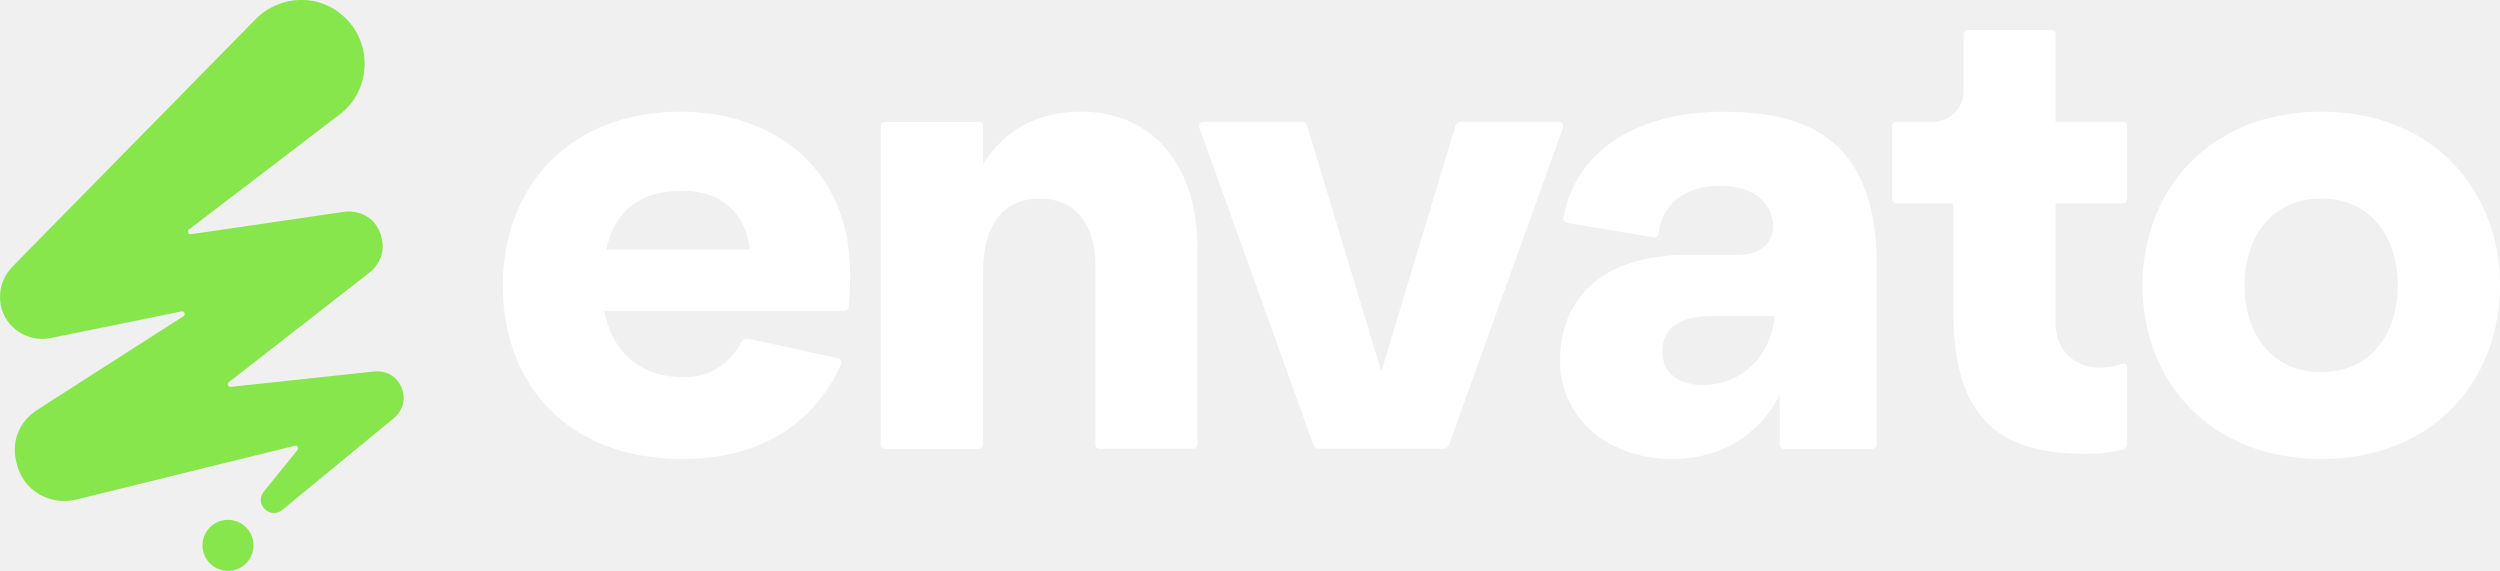
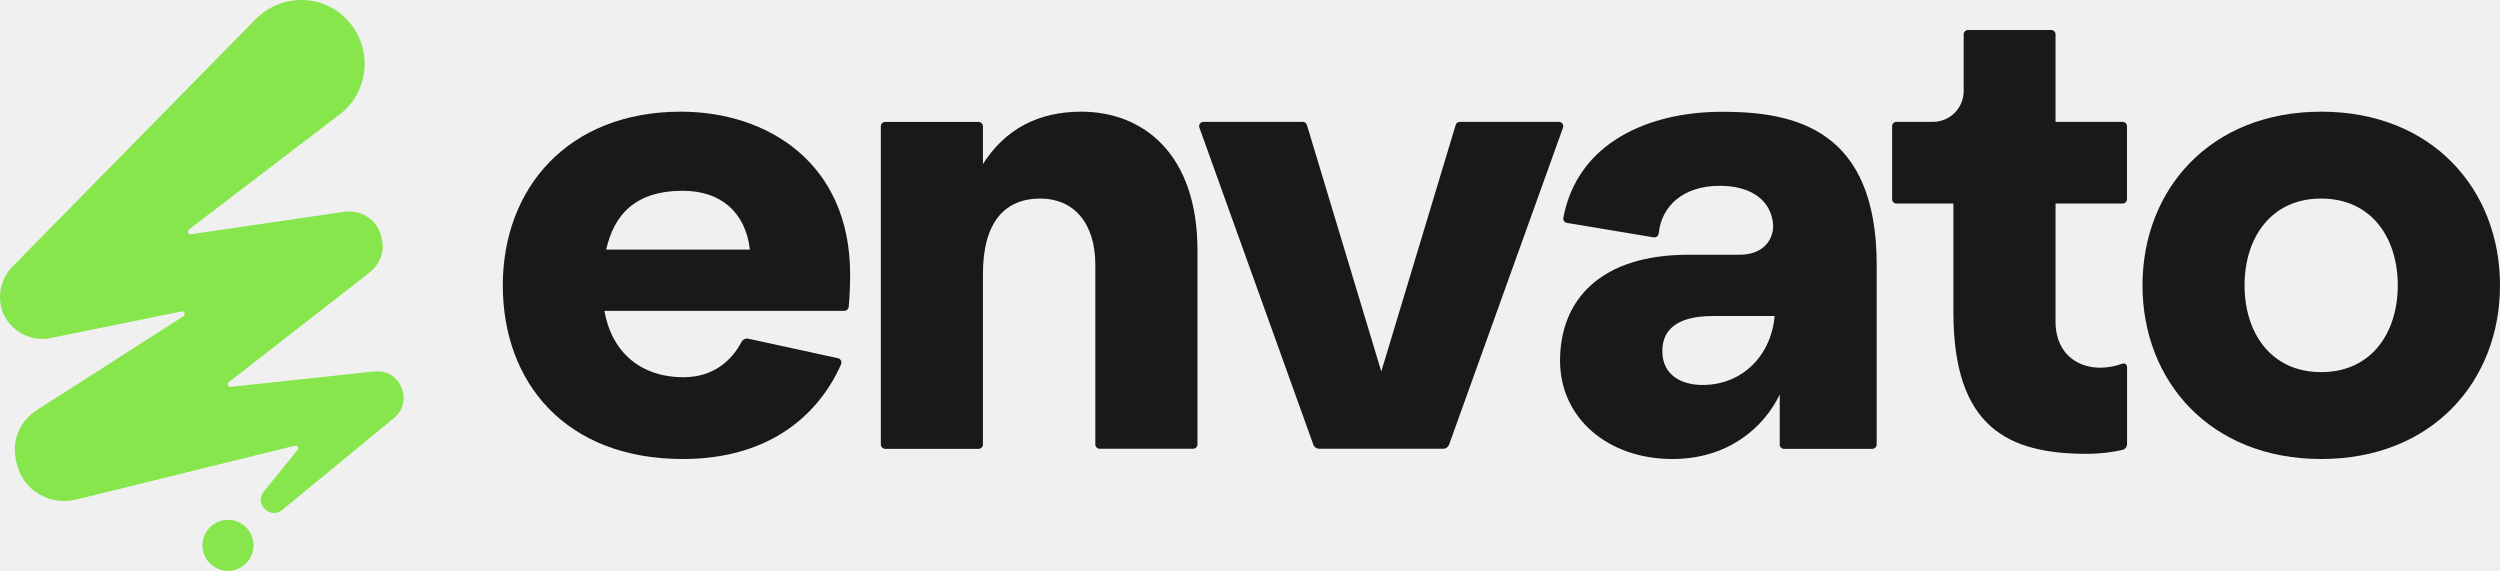
<svg xmlns="http://www.w3.org/2000/svg" id="Logo" viewBox="0 0 280.28 64">
  <defs>
    <style>
      .cls-1 {
-         fill: #ffffff;
+         fill: #191919;
      }

      .cls-1, .cls-2 {
        stroke-width: 0px;
      }

      .cls-2 {
        fill: #87e64b;
      }
    </style>
  </defs>
  <g>
    <path class="cls-1" d="M76.34,12.52c9.59,0,18.97,5.65,18.97,18.25,0,1-.05,2.55-.16,3.64-.03.25-.24.44-.49.44h-26.9c.79,4.51,3.94,7.44,8.88,7.44,3.28,0,5.37-1.81,6.5-3.97.14-.27.45-.41.75-.35l10.06,2.19c.31.07.47.4.34.69-2.35,5.33-7.7,10.61-17.73,10.61-13.17,0-20.19-8.59-20.19-19.47s7.3-19.47,19.97-19.47ZM84.07,27.98c-.5-4.29-3.36-6.59-7.52-6.59-5.44,0-7.73,2.79-8.59,6.59h16.11Z" />
    <path class="cls-1" d="M98.75,49.82V14.16c0-.27.22-.49.49-.49h10.47c.27,0,.49.22.49.49v4.23c2.51-3.94,6.23-5.87,11.02-5.87,7.01,0,13.03,4.8,13.03,15.53v21.77c0,.27-.22.49-.49.49h-10.47c-.27,0-.49-.22-.49-.49v-20.12c0-4.8-2.51-7.44-6.16-7.44-3.94,0-6.44,2.58-6.44,8.45v19.12c0,.27-.22.49-.49.49h-10.47c-.27,0-.49-.22-.49-.49Z" />
    <path class="cls-1" d="M134.95,13.66h11.1c.22,0,.41.14.47.35l8.34,27.64,8.34-27.64c.06-.21.25-.35.47-.35h11.1c.34,0,.58.34.46.66l-12.77,35.53c-.1.27-.36.46-.65.46h-13.92c-.29,0-.55-.18-.65-.46l-12.77-35.53c-.12-.32.12-.66.46-.66Z" />
    <path class="cls-1" d="M199.53,49.82v-5.59c-1.79,3.72-5.8,7.23-12.03,7.23-7.23,0-12.6-4.58-12.6-11.02,0-6.8,4.51-11.88,14.39-11.88h5.73c3.15,0,4.01-2.29,3.72-3.79-.43-2.58-2.72-3.94-5.94-3.94-4.07,0-6.53,2.25-6.84,5.34-.03.28-.29.48-.57.44l-9.71-1.62c-.27-.04-.46-.3-.41-.57,1.58-8.45,9.59-11.89,17.81-11.89s17.32,2,17.32,17.18v20.12c0,.27-.22.49-.49.49h-9.9c-.27,0-.49-.22-.49-.49ZM190.87,43.16c4.58,0,7.73-3.44,8.09-7.73h-6.94c-4.22,0-5.73,1.72-5.65,4.08.07,2.51,2.08,3.65,4.51,3.65Z" />
    <path class="cls-1" d="M212.13,22.33v-8.18c0-.27.22-.49.49-.49h4.09c1.9,0,3.44-1.54,3.44-3.44V3.85c0-.27.22-.49.49-.49h9.32c.27,0,.49.22.49.49v9.81h7.52c.27,0,.49.22.49.49v8.18c0,.27-.22.49-.49.49h-7.52v13.24c0,4.31,3.67,6.07,7.5,4.71.25-.09.52.1.52.37v8.63c0,.32-.21.6-.52.67-.99.23-2.36.44-3.99.44-8.88,0-14.96-3.01-14.96-15.89v-12.17h-6.38c-.27,0-.49-.22-.49-.49Z" />
    <path class="cls-1" d="M280.28,31.99c0,10.74-7.59,19.47-20.04,19.47s-20.04-8.73-20.04-19.47,7.59-19.47,20.04-19.47,20.04,8.73,20.04,19.47ZM268.82,31.99c0-5.3-2.93-9.73-8.59-9.73s-8.59,4.44-8.59,9.73,2.93,9.73,8.59,9.73,8.59-4.44,8.59-9.73Z" />
  </g>
  <g>
    <circle class="cls-2" cx="25.56" cy="61.14" r="2.86" />
    <path class="cls-2" d="M42,41.64l-16.13,1.73c-.3.03-.45-.34-.21-.53l15.78-12.29c1.02-.84,1.68-2.14,1.4-3.54-.28-2.14-2.05-3.54-4.29-3.26l-17.15,2.51c-.3.04-.46-.34-.22-.53l17-12.98c3.35-2.61,3.63-7.73.56-10.71-2.79-2.79-7.27-2.7-10.06.09L1.29,30c-1.02,1.12-1.49,2.61-1.21,4.19.47,2.52,2.98,4.19,5.5,3.73l14.77-3.01c.32-.07.49.36.22.54l-16.38,10.49c-2.05,1.3-2.98,3.63-2.33,5.96.65,3.07,3.73,4.84,6.71,4.1l24.49-6.03c.28-.07.48.25.3.47l-3.82,4.72c-1.02,1.3.65,3.07,2.05,2.05l12.58-10.34c2.24-1.86.75-5.5-2.14-5.22Z" />
  </g>
</svg>
